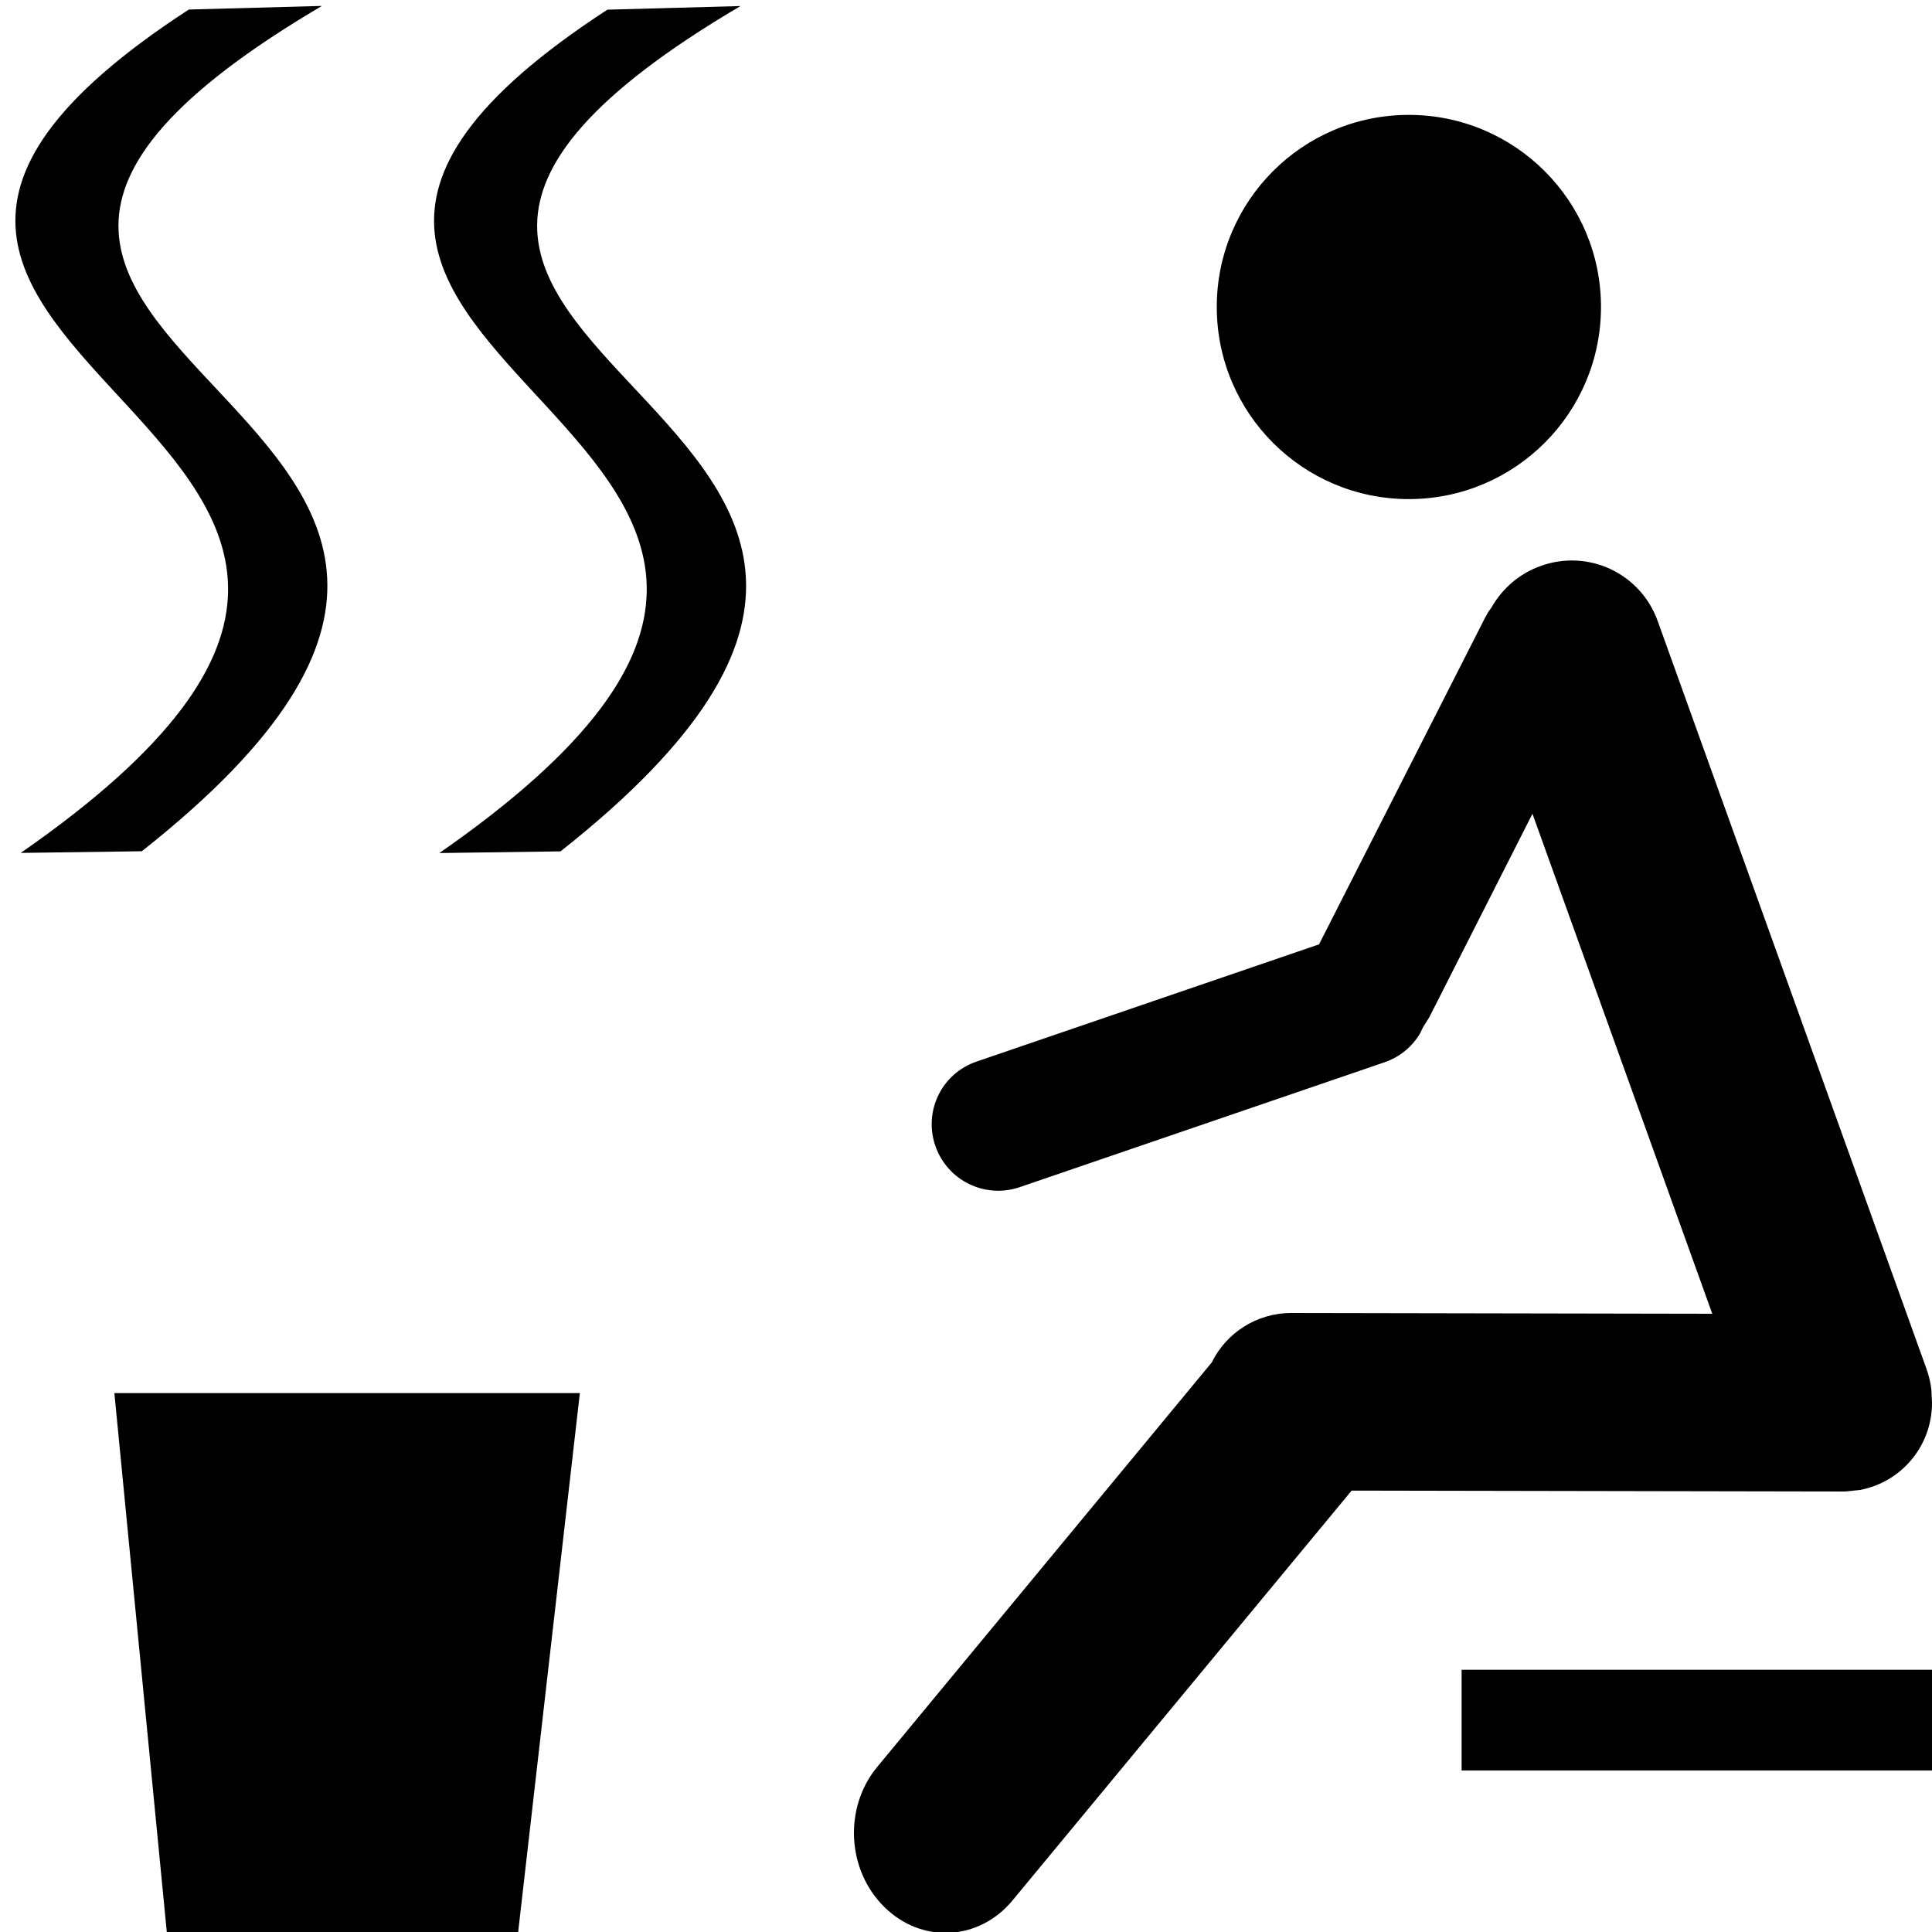
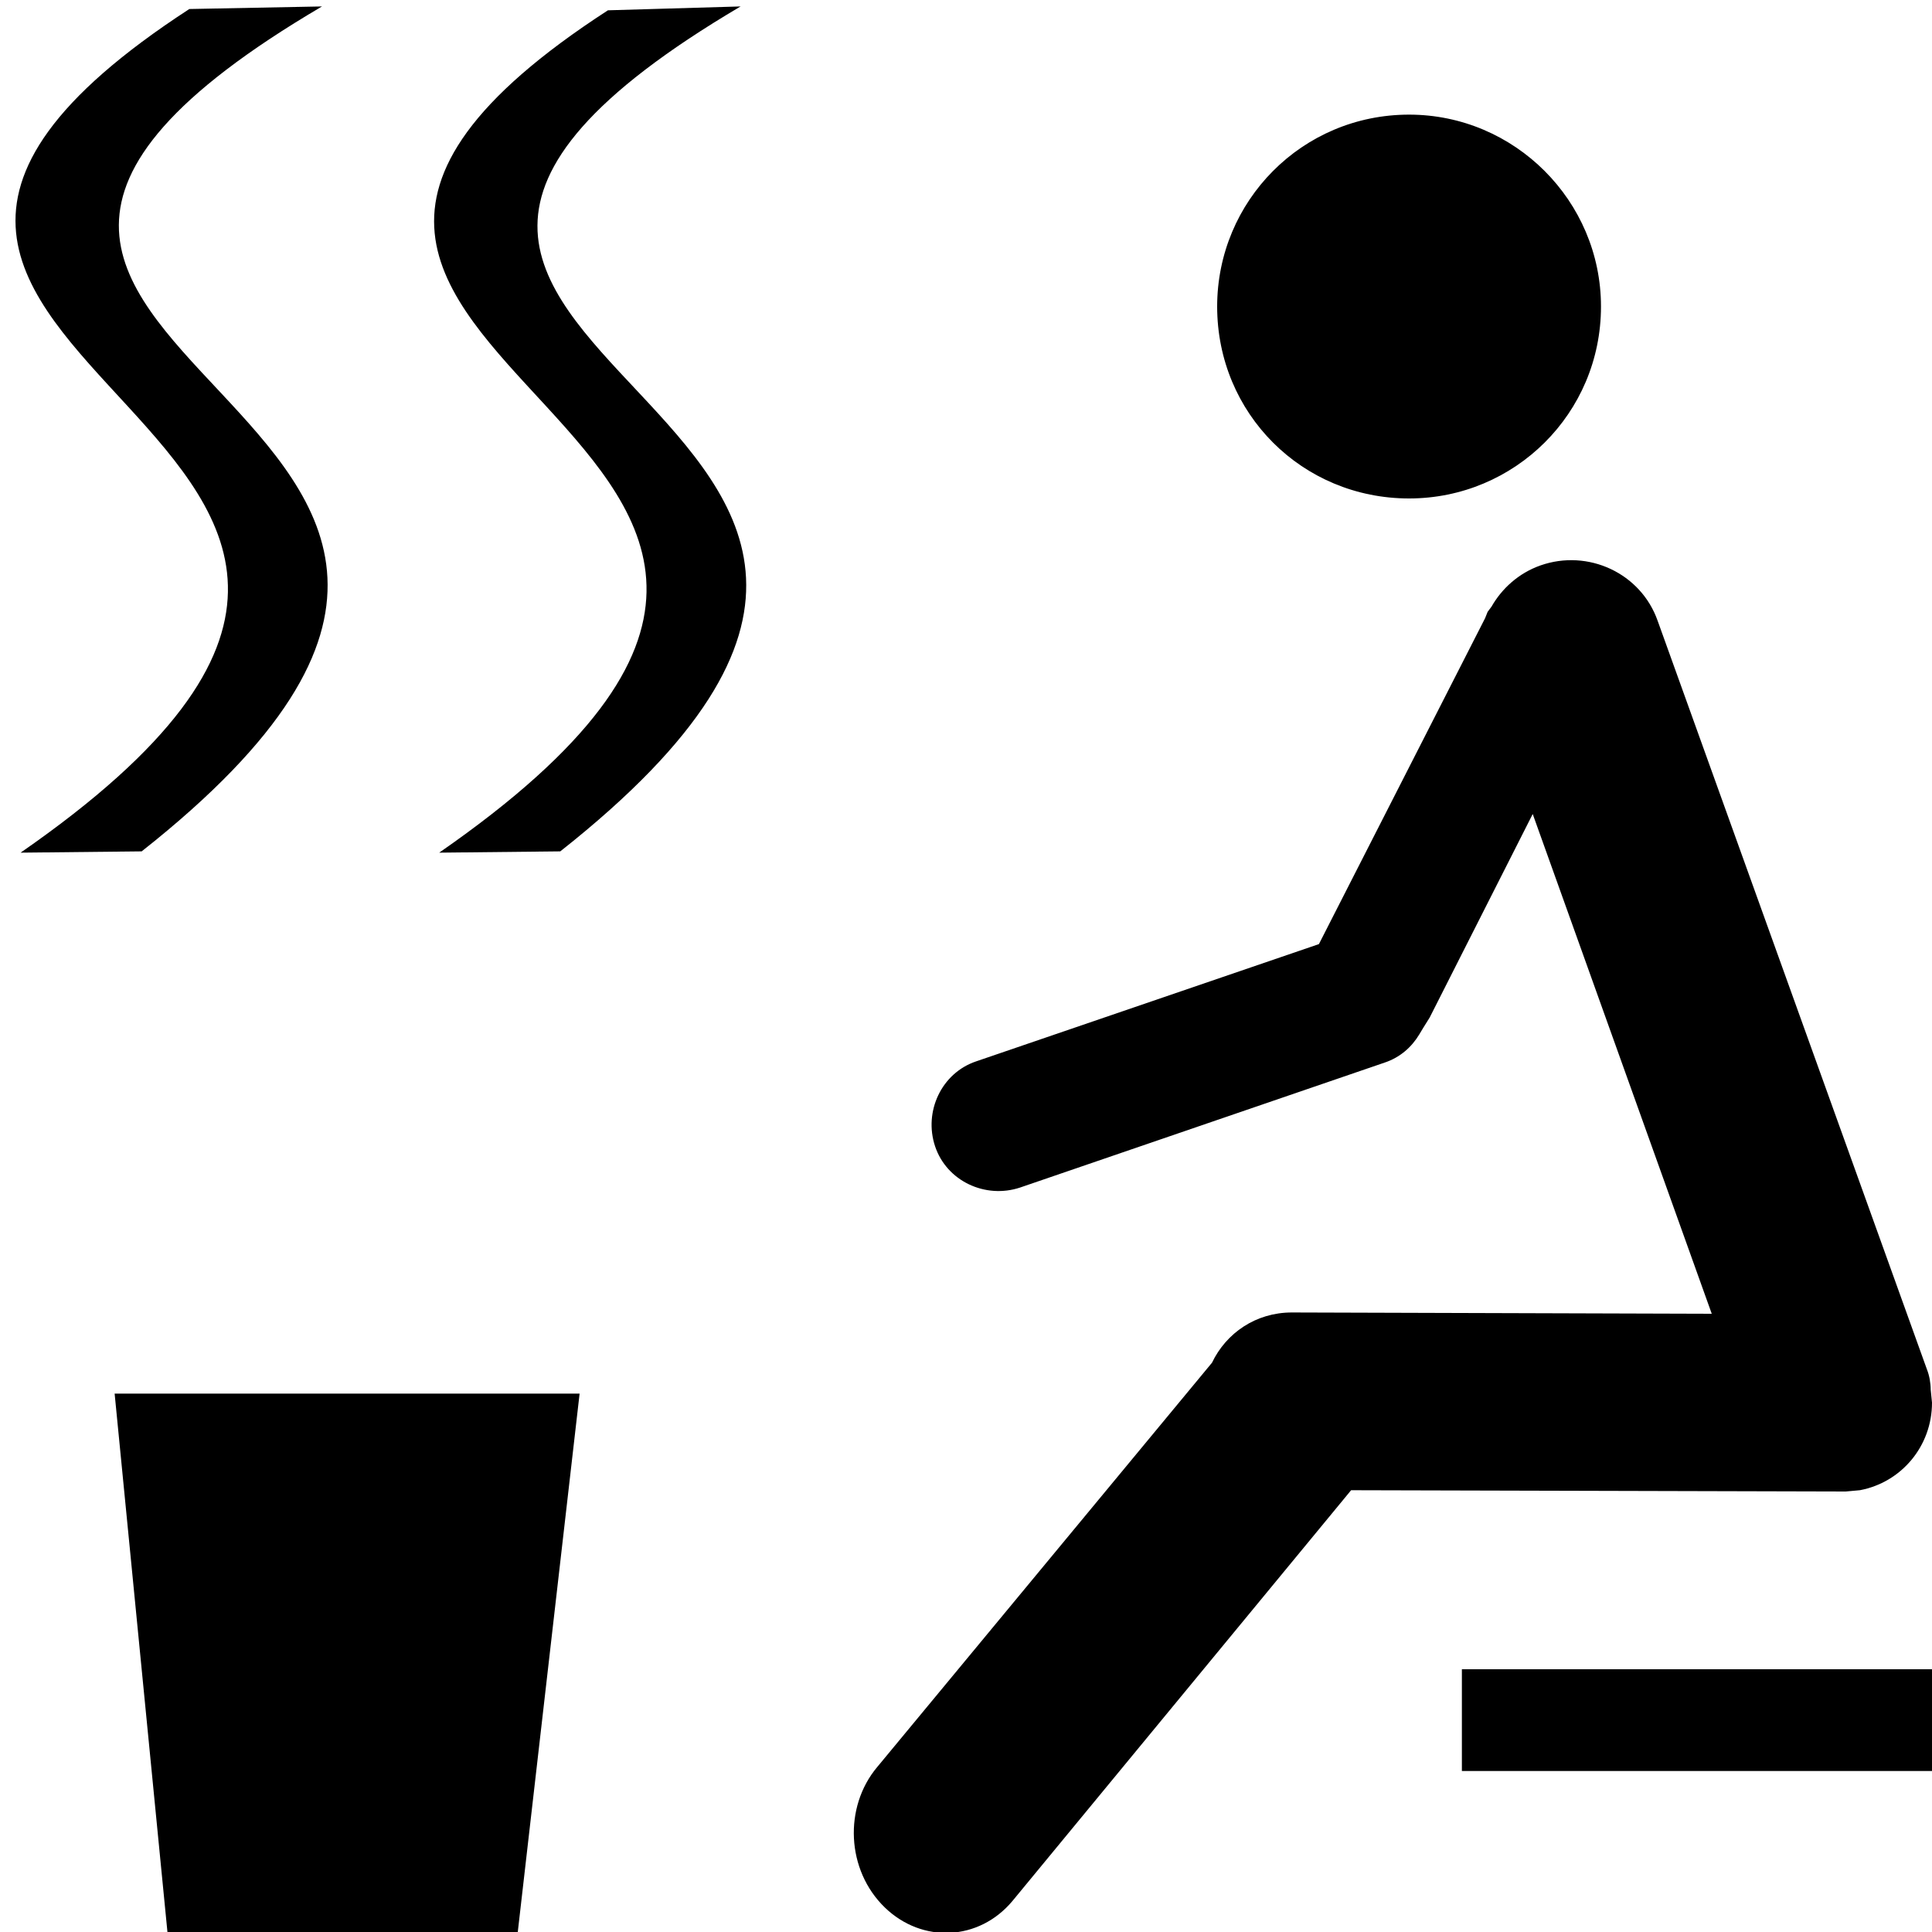
<svg xmlns="http://www.w3.org/2000/svg" viewBox="0 0 15 15" version="1.1">
-   <path d="M1.466,0.074 C-2.818,2.86 4.921,3.318 0.161,6.622 L1.101,6.609 C5.566,3.083 -2.215,2.825 2.499,0.046 L1.466,0.074 Z M4.716,0.075 C0.433,2.861 8.172,3.318 3.411,6.623 L4.352,6.61 C8.817,3.084 1.036,2.826 5.749,0.047 L4.716,0.075 Z M10.938,3.875 C11.762,3.875 12.43,3.207 12.43,2.383 C12.43,1.56 11.762,0.892 10.938,0.892 C10.114,0.892 9.447,1.56 9.447,2.383 C9.447,3.207 10.114,3.875 10.938,3.875 Z M12.87,4.821 L14.958,10.63 C14.976,10.682 14.989,10.735 14.995,10.788 L15,10.892 C15,11.229 14.76,11.508 14.441,11.568 L14.326,11.58 L10.494,11.573 L7.861,14.755 C7.6,15.07 7.156,15.093 6.865,14.805 C6.574,14.518 6.55,14.033 6.811,13.718 L9.408,10.578 C9.52,10.35 9.754,10.194 10.027,10.194 L13.294,10.2 L11.898,6.318 L11.097,7.898 L11.048,7.976 L11.024,8.026 C10.963,8.127 10.868,8.207 10.748,8.248 L7.917,9.217 C7.647,9.309 7.355,9.166 7.262,8.896 C7.169,8.626 7.312,8.334 7.582,8.242 L10.241,7.332 L11.53,4.796 L11.554,4.753 L11.582,4.713 C11.663,4.571 11.794,4.454 11.962,4.394 C12.332,4.261 12.737,4.451 12.87,4.821 Z M15,12.964 L15,13.746 L11.348,13.746 L11.348,12.964 L15,12.964 Z M0.888,10.816 L4.502,10.816 L4.023,15 L1.295,15 L0.888,10.816 Z" />
+   <path d="M1.47 0.07C-2.82 2.86 4.92 3.32 0.16 6.62L1.1 6.61C5.57 3.08 -2.21 2.82 2.5 0.05L1.47 0.07ZM4.72 0.08C0.43 2.86 8.17 3.32 3.41 6.62L4.35 6.61C8.82 3.08 1.04 2.83 5.75 0.05L4.72 0.08ZM10.94 3.87C11.76 3.87 12.43 3.21 12.43 2.38C12.43 1.56 11.76 0.89 10.94 0.89C10.11 0.89 9.45 1.56 9.45 2.38C9.45 3.21 10.11 3.87 10.94 3.87ZM12.87 4.82L14.96 10.63C14.98 10.68 14.99 10.74 14.99 10.79L15 10.89C15 11.23 14.76 11.51 14.44 11.57L14.33 11.58L10.49 11.57L7.86 14.76C7.6 15.07 7.16 15.09 6.87 14.81C6.57 14.52 6.55 14.03 6.81 13.72L9.41 10.58C9.52 10.35 9.75 10.19 10.03 10.19L13.29 10.2L11.9 6.32L11.1 7.9L11.05 7.98L11.02 8.03C10.96 8.13 10.87 8.21 10.75 8.25L7.92 9.22C7.65 9.31 7.35 9.17 7.26 8.9C7.17 8.63 7.31 8.33 7.58 8.24L10.24 7.33L11.53 4.8L11.55 4.75L11.58 4.71C11.66 4.57 11.79 4.45 11.96 4.39C12.33 4.26 12.74 4.45 12.87 4.82ZM15 12.96L15 13.75L11.35 13.75L11.35 12.96L15 12.96ZM0.89 10.82L4.5 10.82L4.02 15L1.3 15L0.89 10.82Z" />
</svg>
